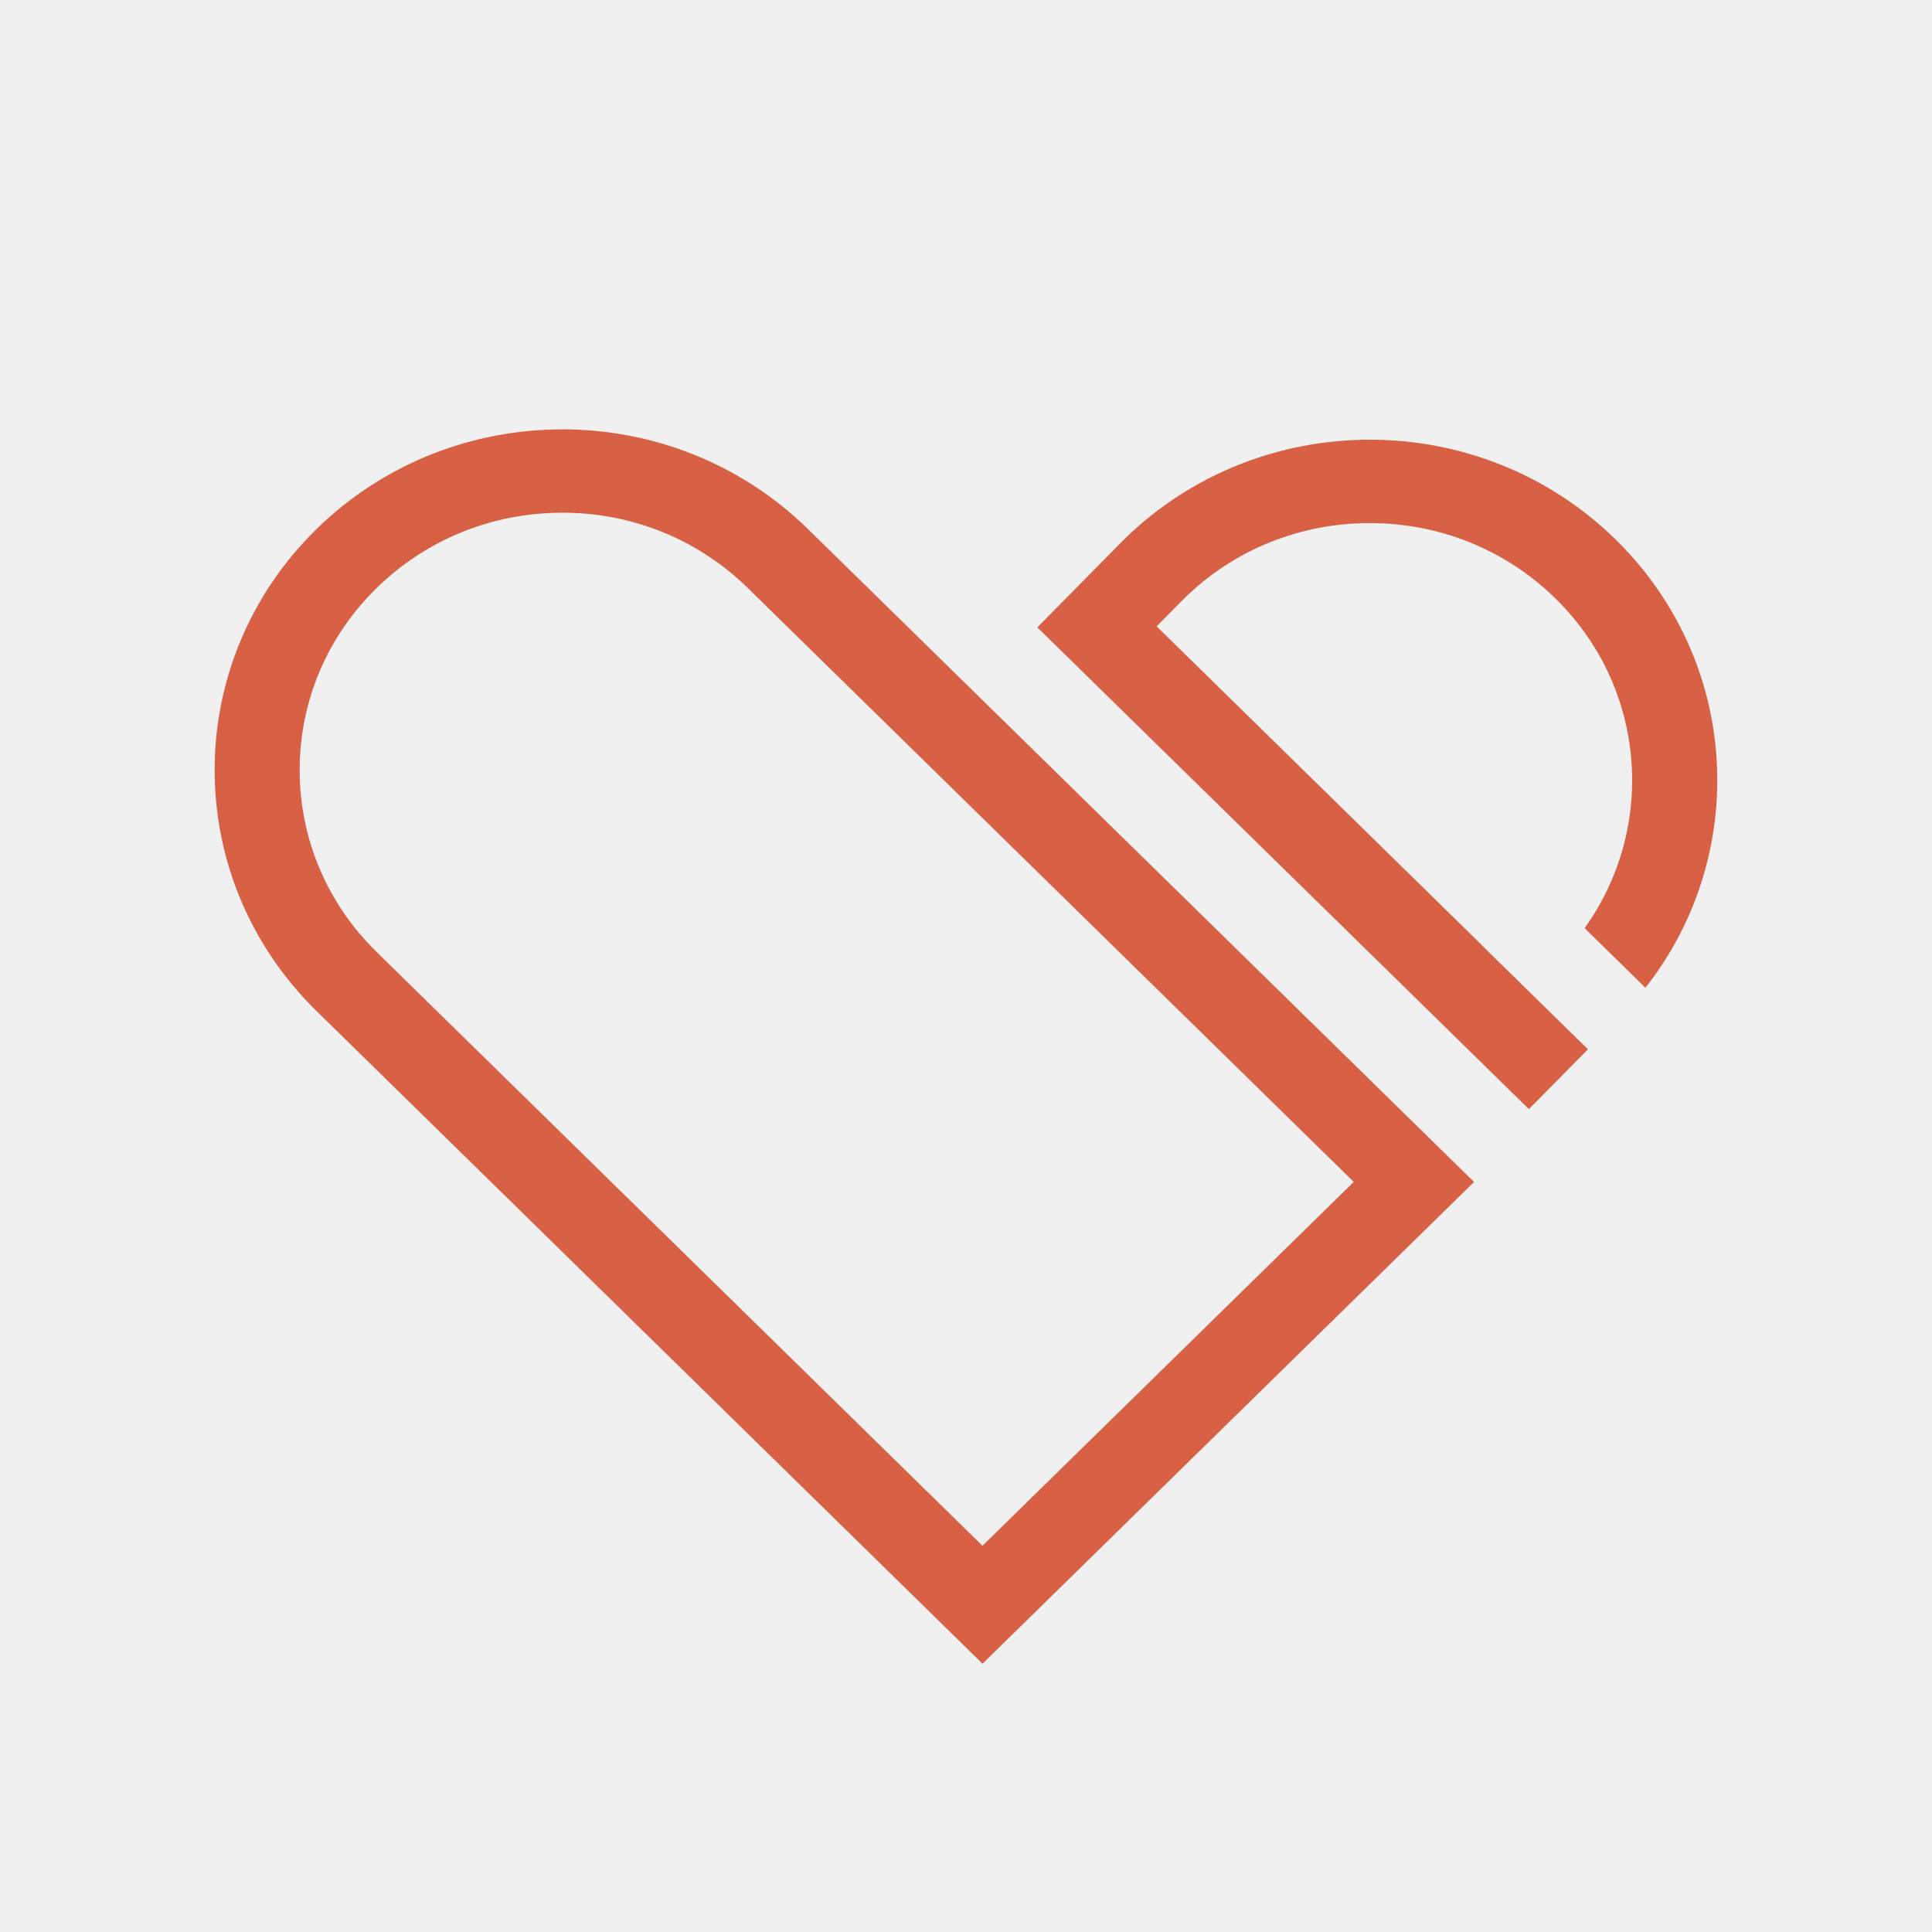
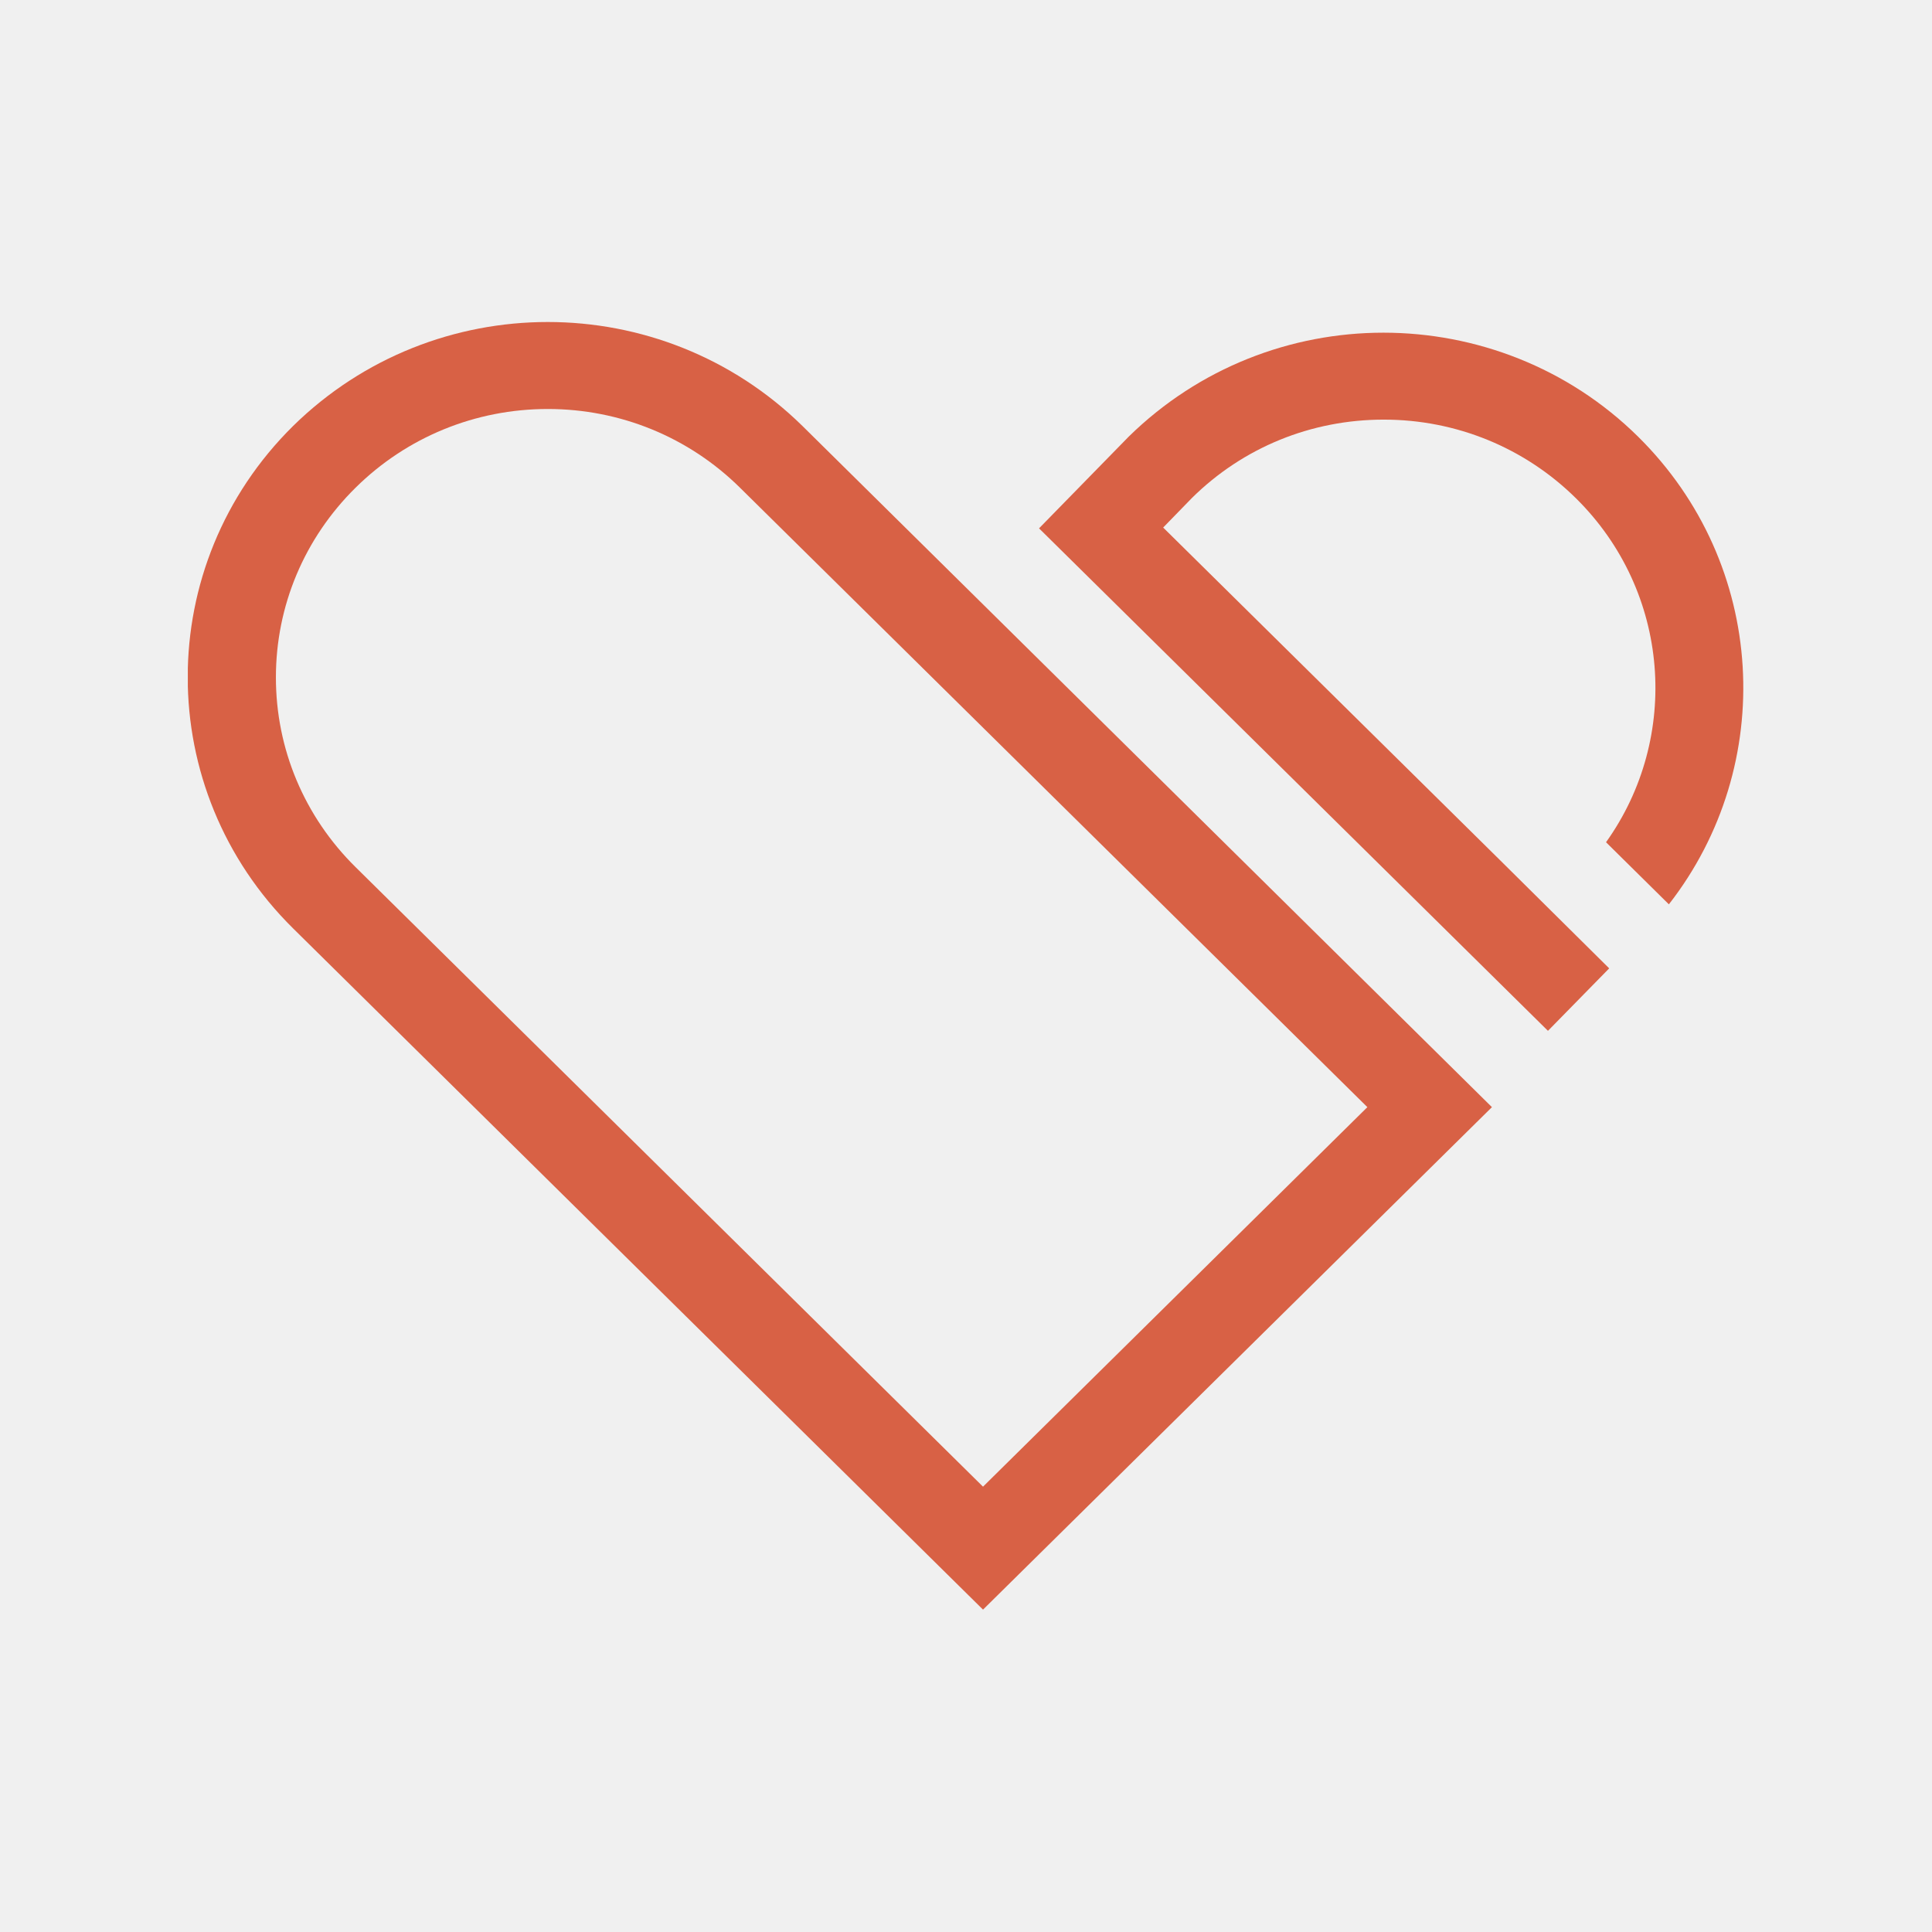
<svg xmlns="http://www.w3.org/2000/svg" width="36" height="36" viewBox="0 0 36 36" fill="none">
-   <g clip-path="url(#clip0_53_154)">
-     <path d="M10.476 9.553C11.783 9.553 13.011 10.052 13.935 10.958L25.225 22.023L18.307 28.803L7.017 17.738C6.093 16.833 5.584 15.628 5.584 14.348C5.584 13.068 6.093 11.864 7.017 10.958C7.942 10.053 9.17 9.554 10.476 9.554M10.476 8.001C8.818 8.001 7.161 8.621 5.896 9.86C3.367 12.339 3.367 16.358 5.896 18.837L18.308 31.001L27.467 22.024L15.056 9.859C13.791 8.62 12.134 8 10.476 8V8.001Z" fill="#d86145" />
-     <path d="M27.609 17.608L21.552 11.671L22.074 11.143C22.997 10.242 24.222 9.747 25.524 9.747C26.827 9.747 28.059 10.245 28.983 11.151C30.687 12.821 30.867 15.426 29.527 17.295L30.66 18.406C32.614 15.917 32.431 12.333 30.104 10.052C28.84 8.813 27.182 8.193 25.524 8.193C23.867 8.193 22.209 8.813 20.945 10.052L19.329 11.69L28.489 20.667L29.589 19.552L27.608 17.61L27.61 17.608H27.609Z" fill="#d86145" />
+   <g clip-path="url(#clip0_201_1398)">
+     <path d="M10.207 7.621C11.557 7.621 12.833 8.144 13.788 9.087L25.479 20.63L18.317 27.702L6.626 16.158C5.671 15.216 5.141 13.956 5.141 12.623C5.141 11.289 5.671 10.03 6.626 9.087C7.581 8.144 8.857 7.621 10.207 7.621ZM10.207 6C8.491 6 6.775 6.648 5.462 7.937C2.843 10.523 2.843 14.714 5.462 17.3L18.317 29.993L27.8 20.63L14.952 7.937C13.639 6.648 11.923 6 10.207 6Z" fill="#D86145" />
+     <path d="M27.949 16.026L21.674 9.83L22.211 9.278C23.166 8.335 24.435 7.819 25.785 7.819C27.135 7.819 28.411 8.342 29.366 9.285C31.127 11.024 31.321 13.742 29.926 15.694L31.097 16.851C33.119 14.258 32.932 10.515 30.523 8.136C29.217 6.847 27.494 6.199 25.778 6.199C24.062 6.199 22.346 6.847 21.032 8.136L19.361 9.845L28.844 19.208L29.985 18.044L27.949 16.026Z" fill="#D86145" />
  </g>
  <defs>
-     <clipPath id="clip0_53_154">
-       <rect width="28" height="23" fill="white" transform="translate(4 8)" />
+     <clipPath id="clip0_201_1398">
+       <rect width="29" height="24" fill="white" transform="translate(3.5 6)" />
    </clipPath>
  </defs>
</svg>
